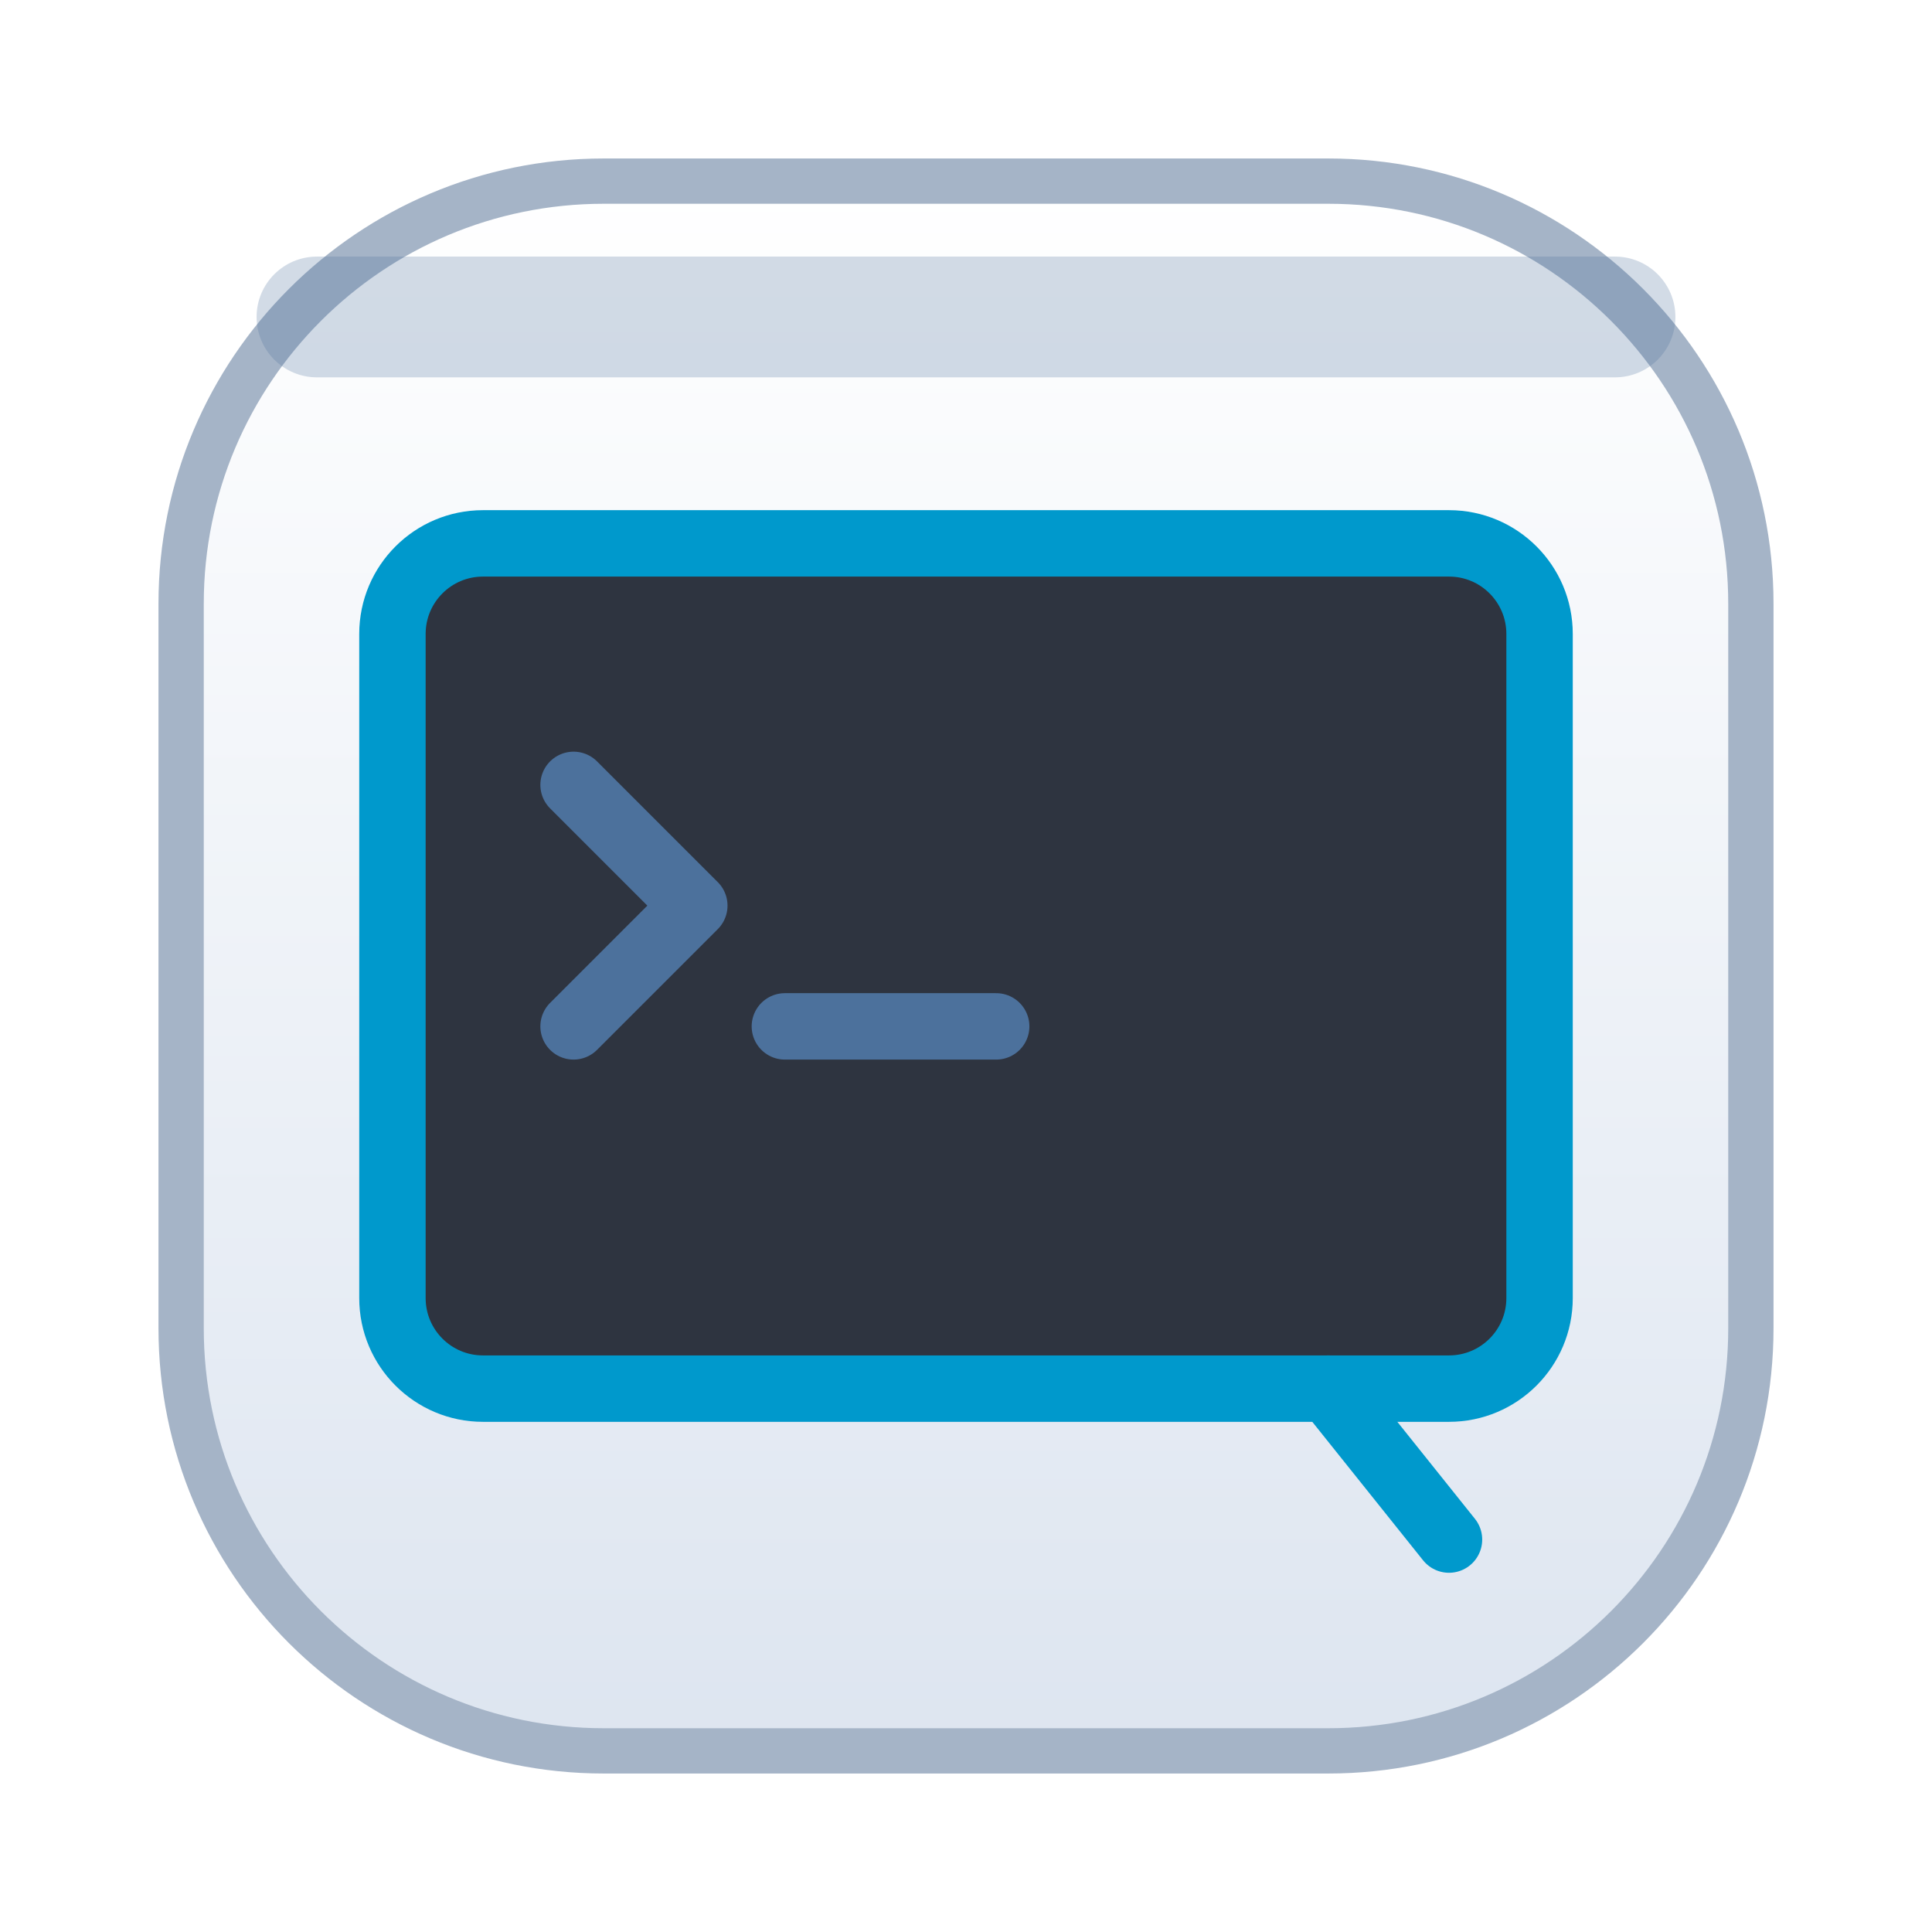
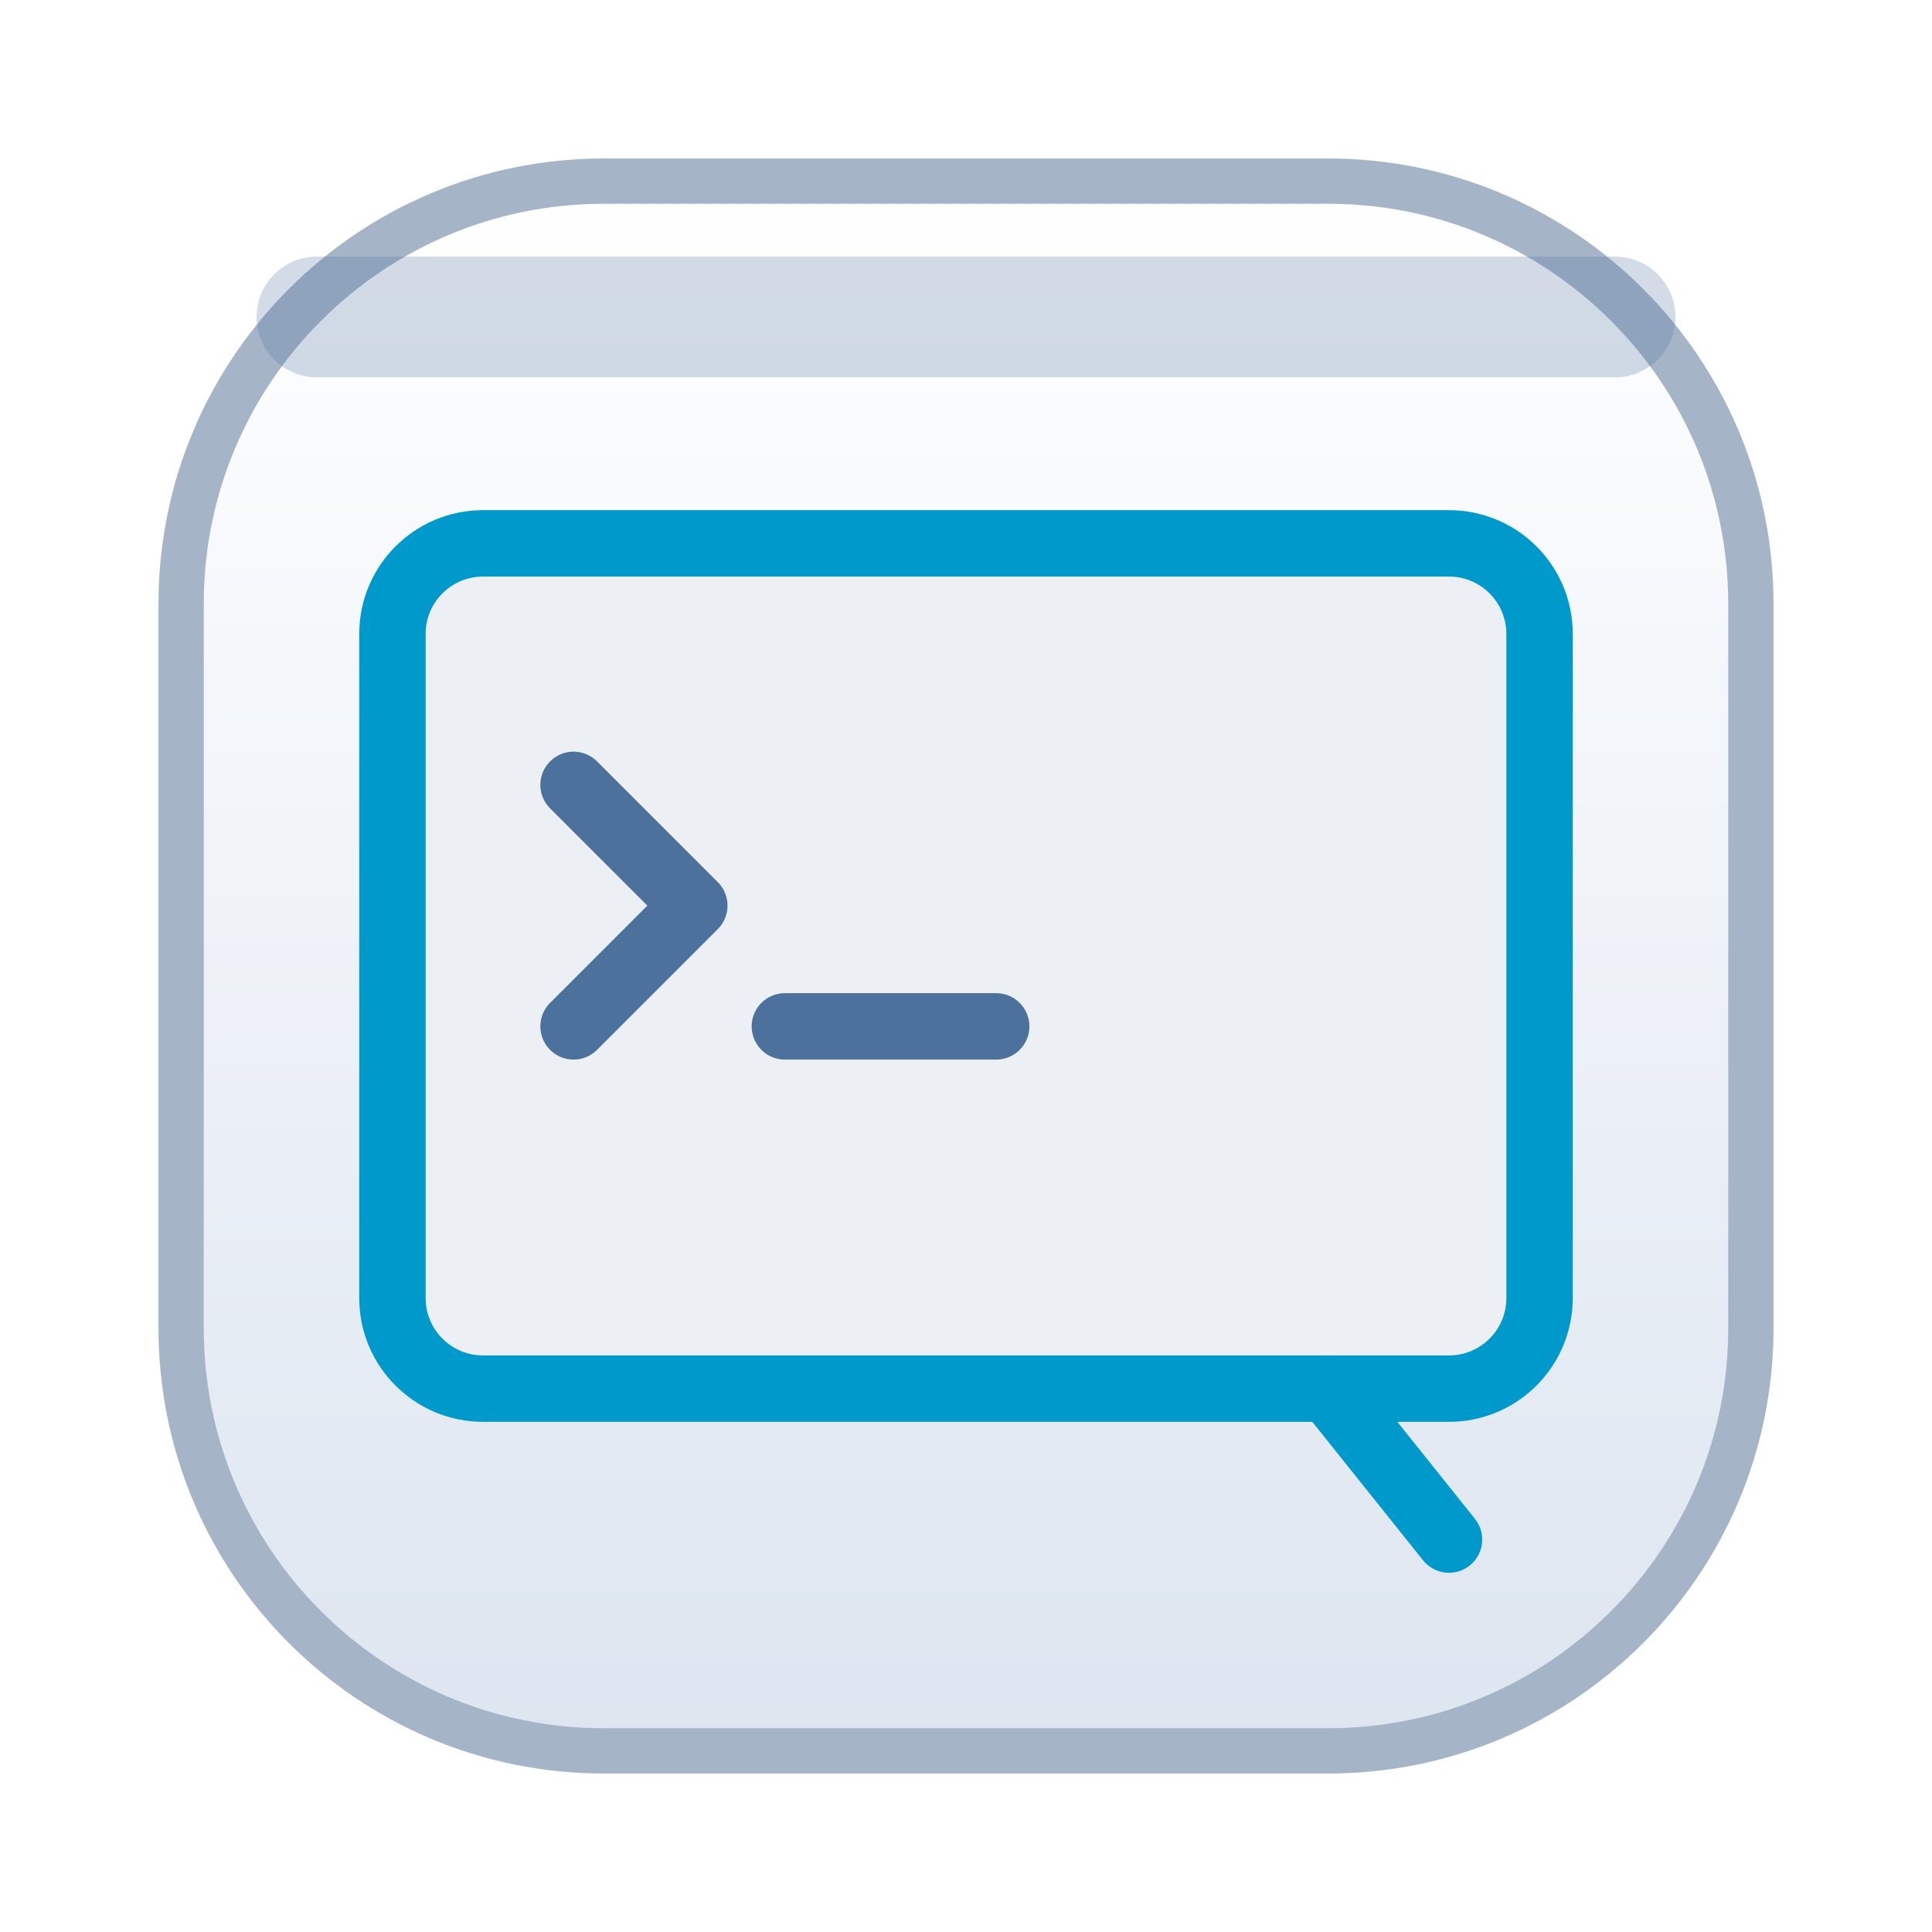
<svg xmlns="http://www.w3.org/2000/svg" width="64" height="64" viewBox="0 0 64 64" fill="none">
  <defs>
    <linearGradient id="bg-weechat" x1="32" y1="6" x2="32" y2="58" gradientUnits="userSpaceOnUse">
      <stop offset="0%" stop-color="#FFFFFF" />
      <stop offset="100%" stop-color="#DDE5F0" />
    </linearGradient>
  </defs>
  <rect x="6" y="6" width="52" height="52" rx="14" fill="url(#bg-weechat)" stroke="#A5B4C7" stroke-width="1.5" />
  <rect x="8.5" y="8.5" width="47" height="4" rx="2" fill="#4C719C" fill-opacity="0.25" />
-   <rect x="13" y="18" width="38" height="28" rx="3" fill="#2E3440" stroke="#0099CC" stroke-width="2.2" />
+   <rect x="13" y="18" width="38" height="28" rx="3" fill="#ECEFF4" stroke="#0099CC" stroke-width="2.2" />
  <path d="M 19 26 L 23 30 L 19 34" stroke="#4C719C" stroke-width="2.2" fill="none" stroke-linecap="round" stroke-linejoin="round" />
  <line x1="26" y1="34" x2="33" y2="34" stroke="#4C719C" stroke-width="2.2" stroke-linecap="round" />
  <path d="M 44 46 L 48 51" stroke="#0099CC" stroke-width="2.2" stroke-linecap="round" />
</svg>
